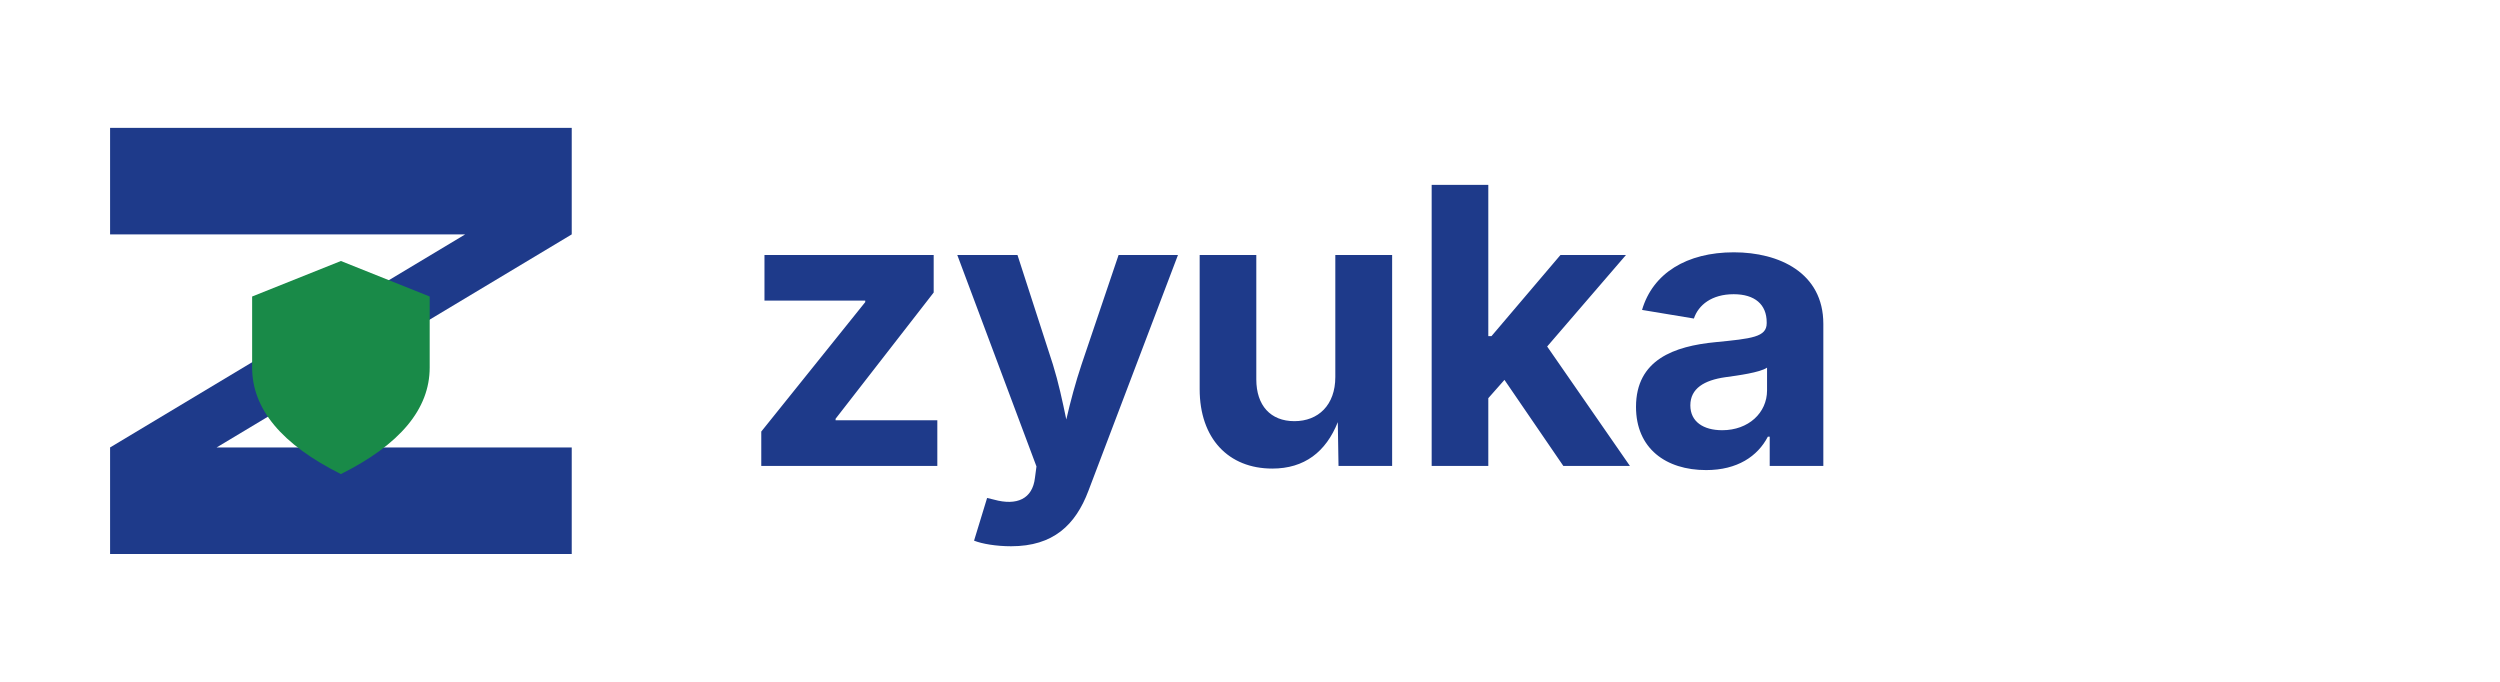
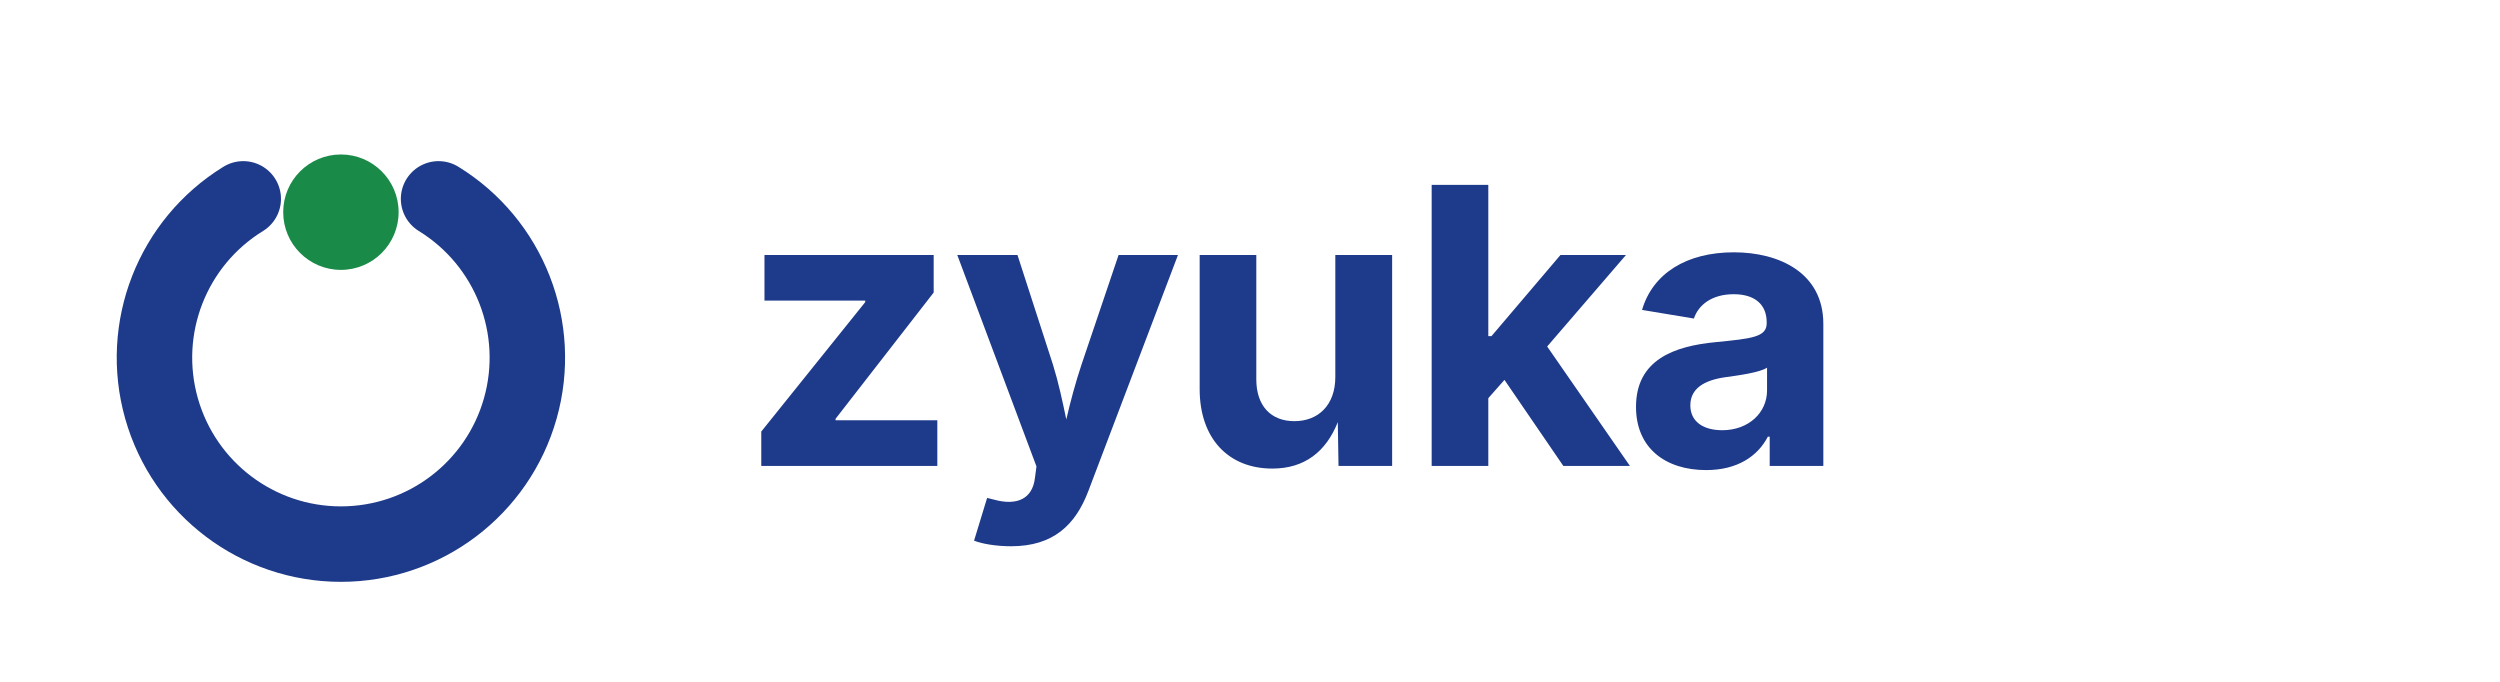
<svg xmlns="http://www.w3.org/2000/svg" viewBox="0 0 440 120" role="img" aria-label="Zyuka">
  <g transform="translate(10,10) scale(0.390625)">
-     <path d="M 24,32 L 232,32 L 232,80 L 72,176 L 232,176 L 232,224 L 24,224 L 24,176 L 184,80 L 24,80 Z" fill="#1E3A8A" />
-     <path d="M 128,92 L 168,108 L 168,140 Q 168,168 128,188 Q 88,168 88,140 L 88,108 Z" fill="#198A48" />
+     <path d="M 172,64 A 84,84 0 1 1 84,64" fill="none" stroke="#1E3A8A" stroke-width="34" stroke-linecap="round" />
+     <circle cx="128" cy="70" r="26" fill="#198A48" />
  </g>
  <text x="130" y="82" font-family="'Inter','Helvetica Neue',system-ui,-apple-system,Segoe UI,Roboto,sans-serif" font-size="68" font-weight="700" fill="#1E3A8A" letter-spacing="-1.5">zyuka</text>
</svg>
